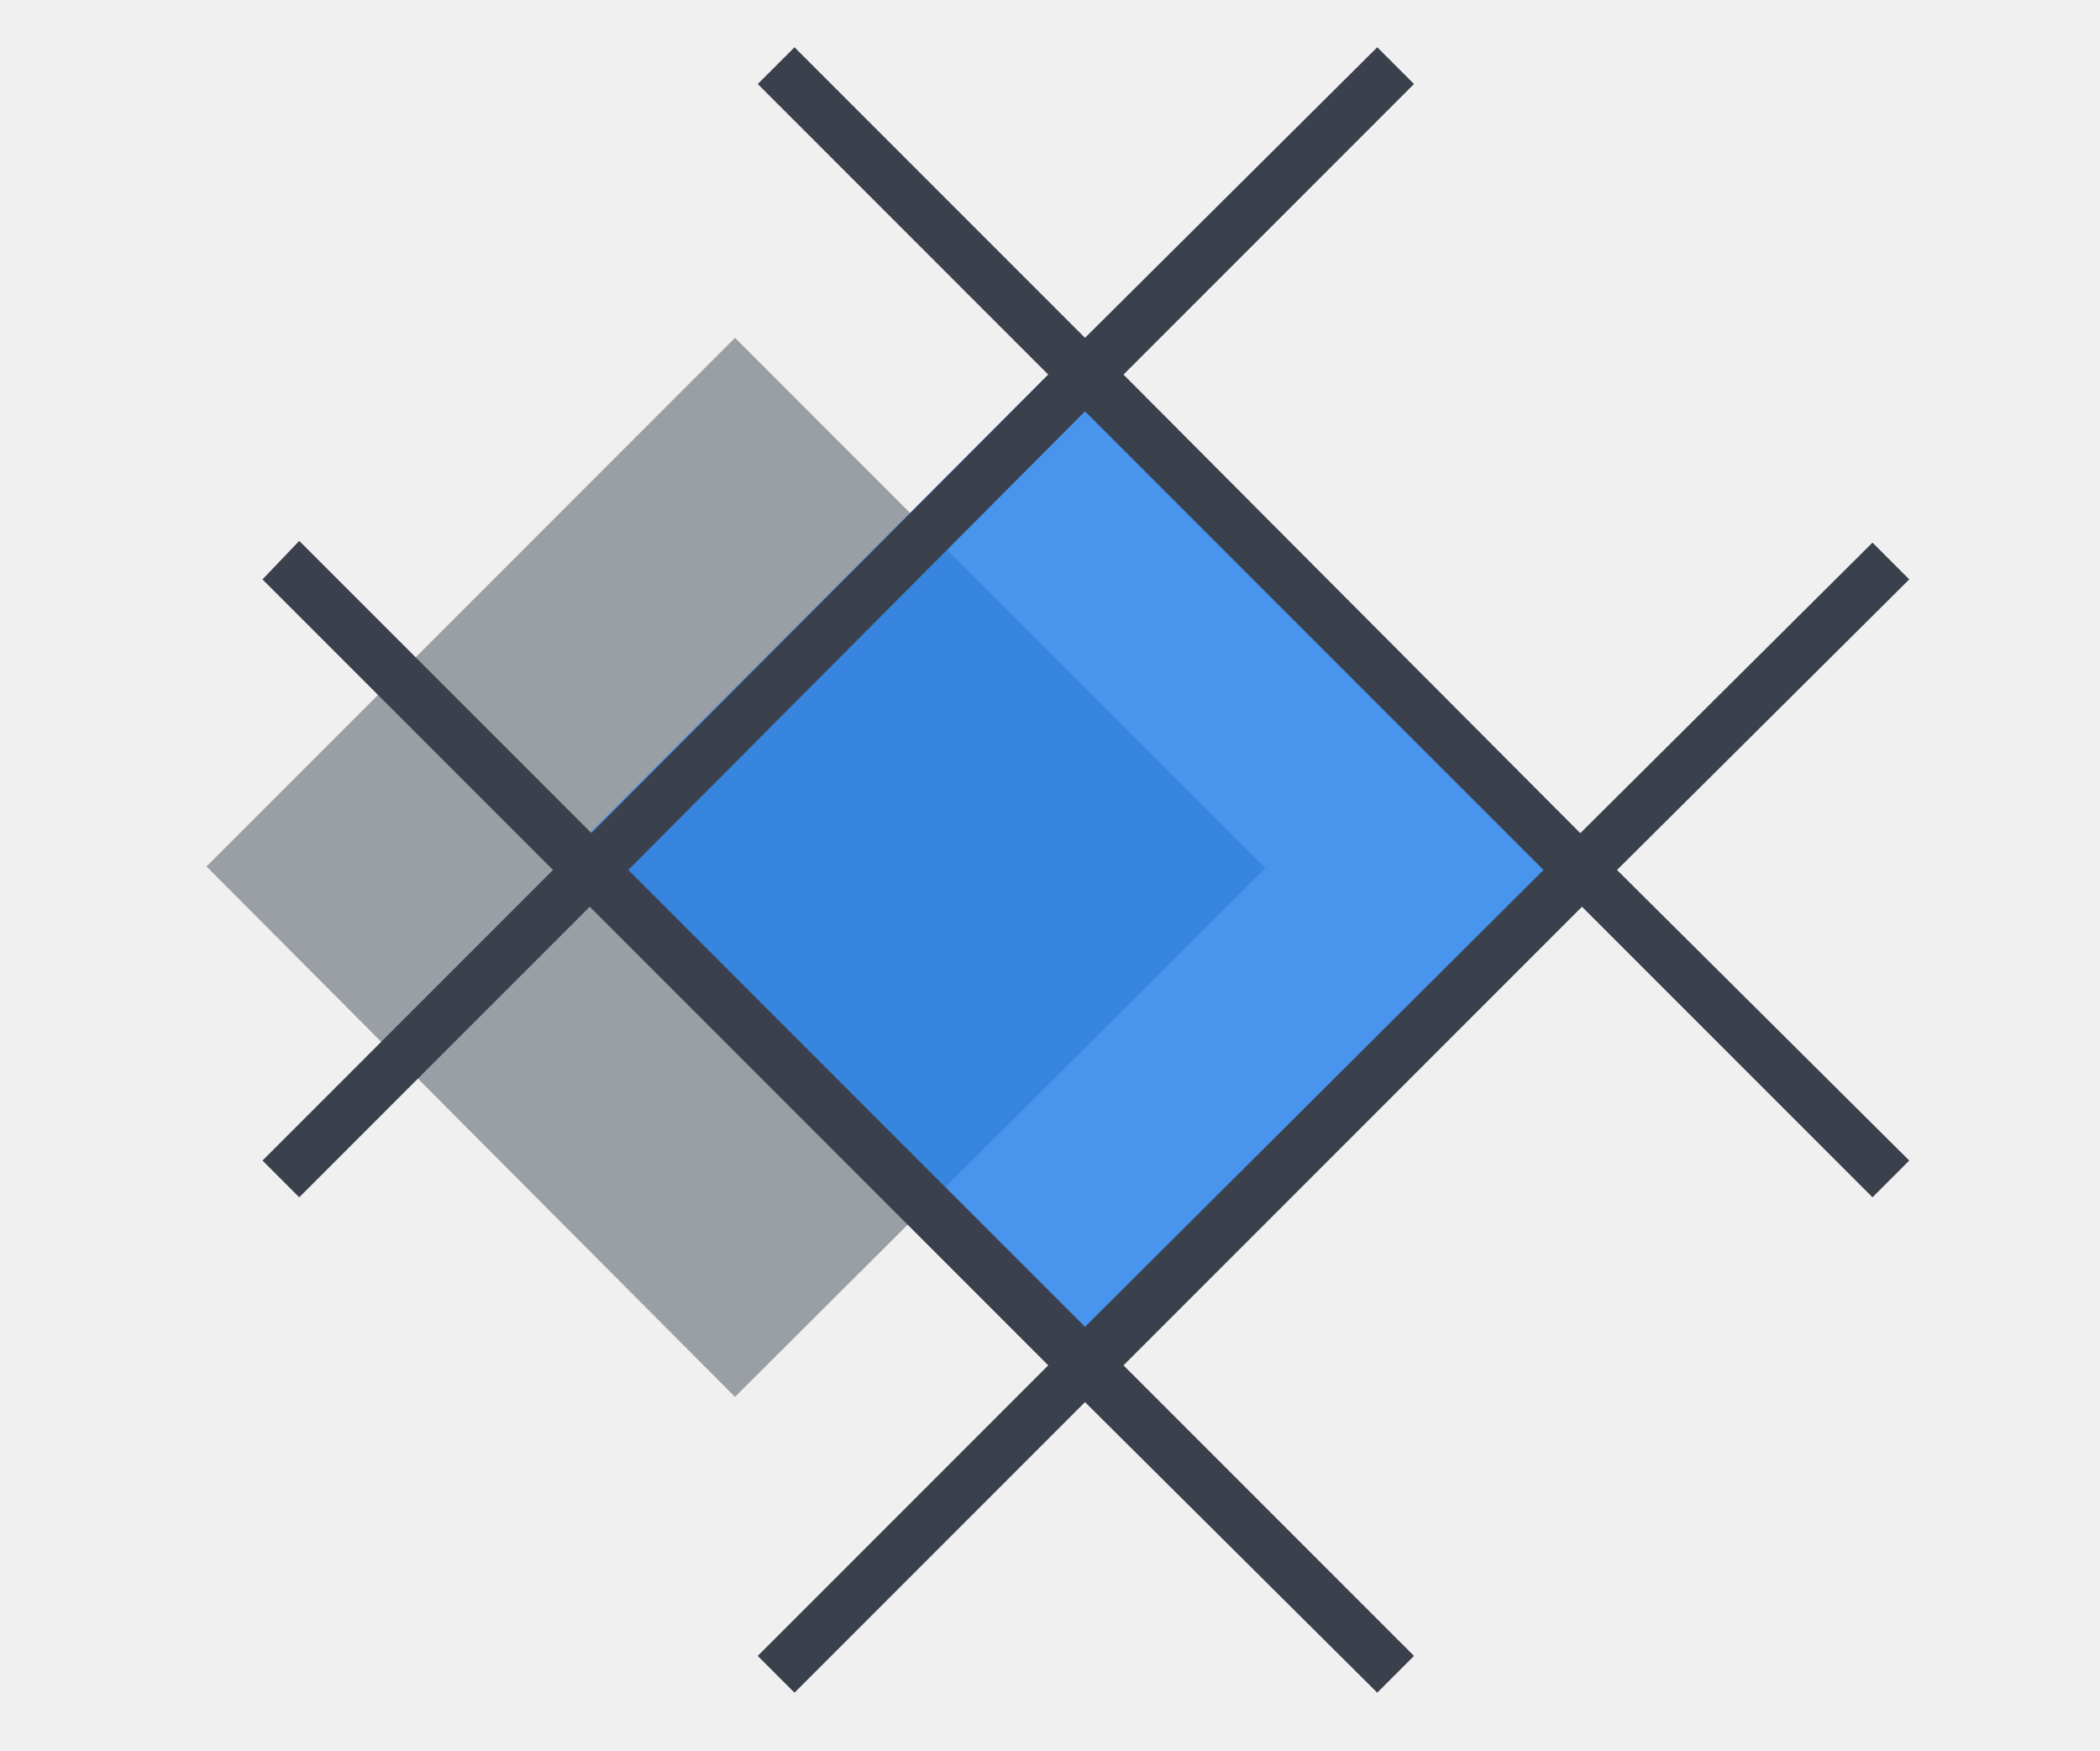
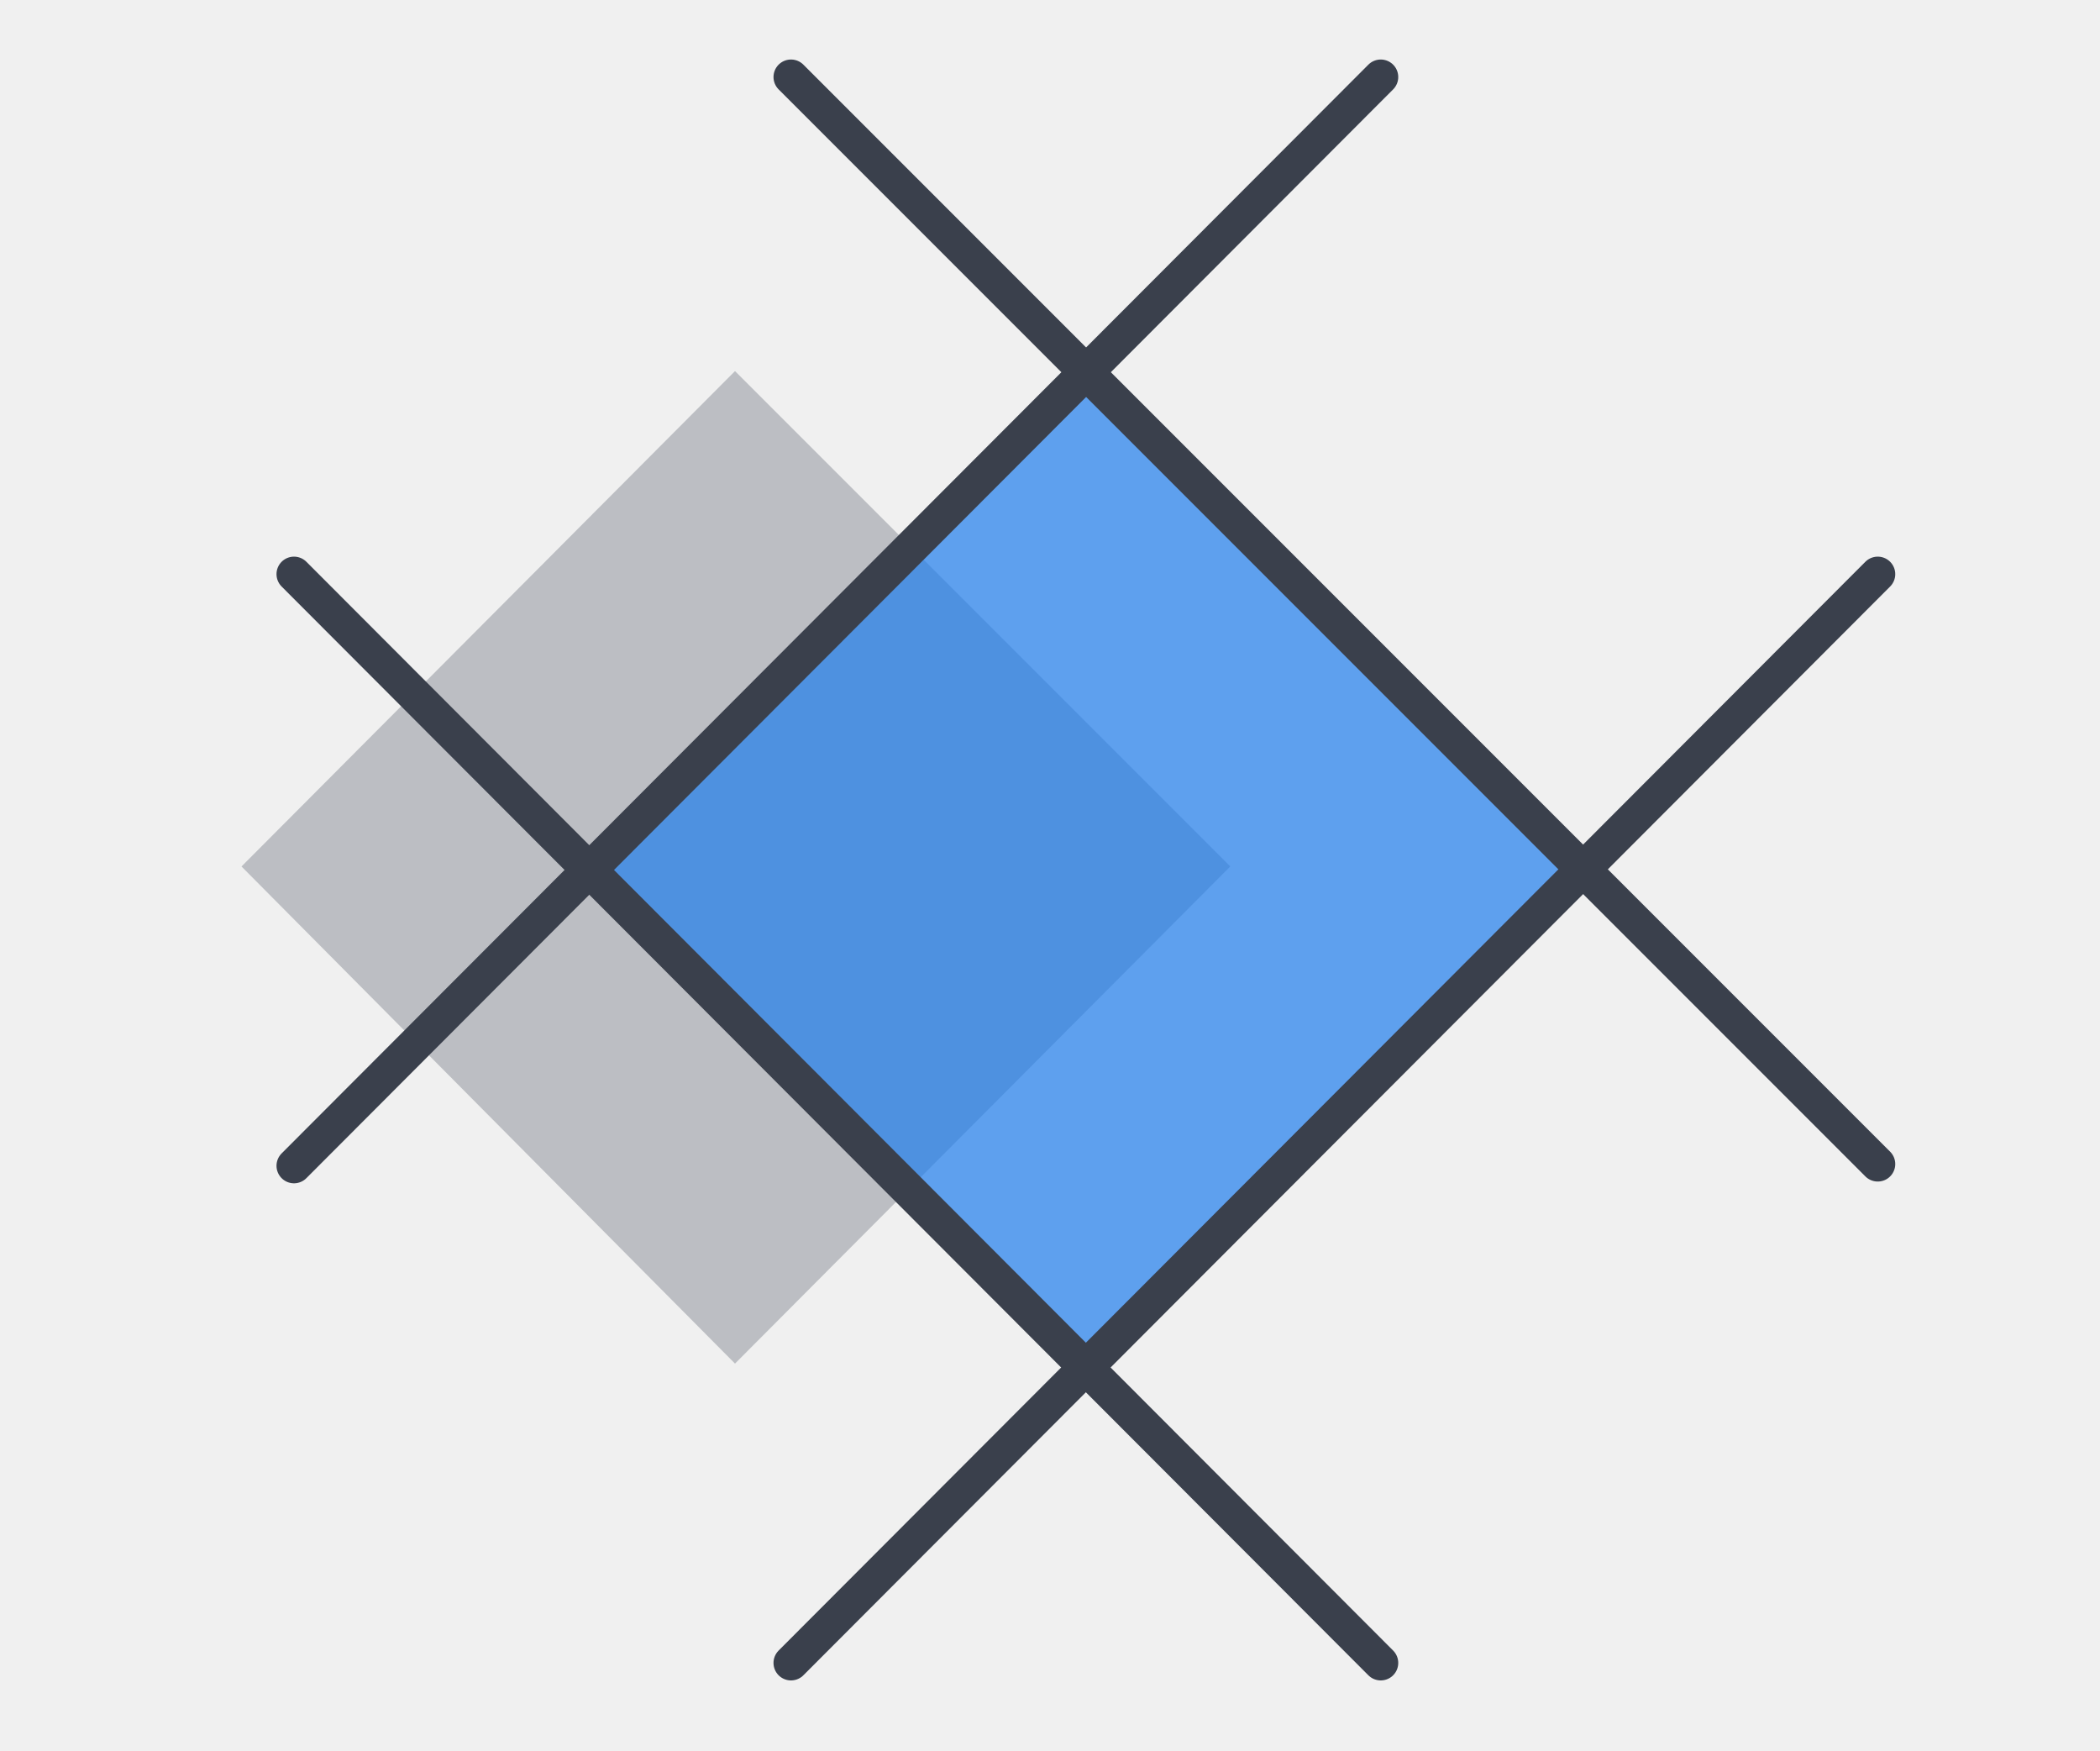
<svg xmlns="http://www.w3.org/2000/svg" version="1.1" id="Layer_1" x="0px" y="0px" viewBox="0 0 120 100" style="enable-background:new 0 0 120 100;" xml:space="preserve">
  <style type="text/css">
	.st0{fill:#FFFFFF;fill-opacity:0;}
- 	.st1{opacity:0.5;}
- 	.st2{fill:#434B59;}
- 	.st3{opacity:0.8;fill:#1F7EED;enable-background:new    ;}
- 	.st4{fill:#3A404C;}
+ 	.st1{opacity:0.3;fill:#434B59;}
+ 	.st2{opacity:0.7;fill:#1F7EED;enable-background:new    ;}
+ 	.st3{fill:none;stroke:#3A404C;stroke-width:2;stroke-linecap:round;stroke-linejoin:round;stroke-miterlimit:10;}
</style>
-   <g id="Layer_2">
-     <g id="Layer_1-2">
-       <rect class="st0" width="120" height="100" />
-       <g class="st1">
-         <path class="st2" d="M42,79.8L11.8,49.5L42,19.3l30.3,30.3L42,79.8z" />
-       </g>
-       <path class="st3" d="M62,79.8L31.8,49.5L62,19.3l30.3,30.3L62,79.8z" />
-       <path class="st4" d="M109.1,33.1l-2.1-2.1L90.3,47.6L64.2,21.4L80.8,4.8l-2.1-2.1L62,19.3L45.4,2.7l-2.1,2.1l16.6,16.6L33.8,47.6    L17.1,30.9L15,33.1l16.6,16.6L15,66.3l2.1,2.1l16.6-16.6L59.9,78L43.3,94.6l2.1,2.1L62,80.1l16.7,16.6l2.1-2.1L64.2,78l26.2-26.2    l16.6,16.6l2.1-2.1L92.4,49.7L109.1,33.1z M62,75.8L35.9,49.7L62,23.5l26.2,26.2L62,75.8z" />
-     </g>
-   </g>
+   <rect class="st0" width="120" height="100" />
+   <path class="st1" d="M42,77.9L13.8,49.5L42,21.2l28.3,28.3L42,77.9z" />
+   <path class="st2" d="M62,77.9L33.8,49.5L62,21.2l28.3,28.3L62,77.9z" />
+   <path class="st3" d="M16.8,66.6L78.9,4.4" />
+   <path class="st3" d="M45.2,95l62.1-62.2" />
+   <path class="st3" d="M45.2,4.4l62.1,62.1" />
+   <path class="st3" d="M16.8,32.8L78.9,95" />
</svg>
